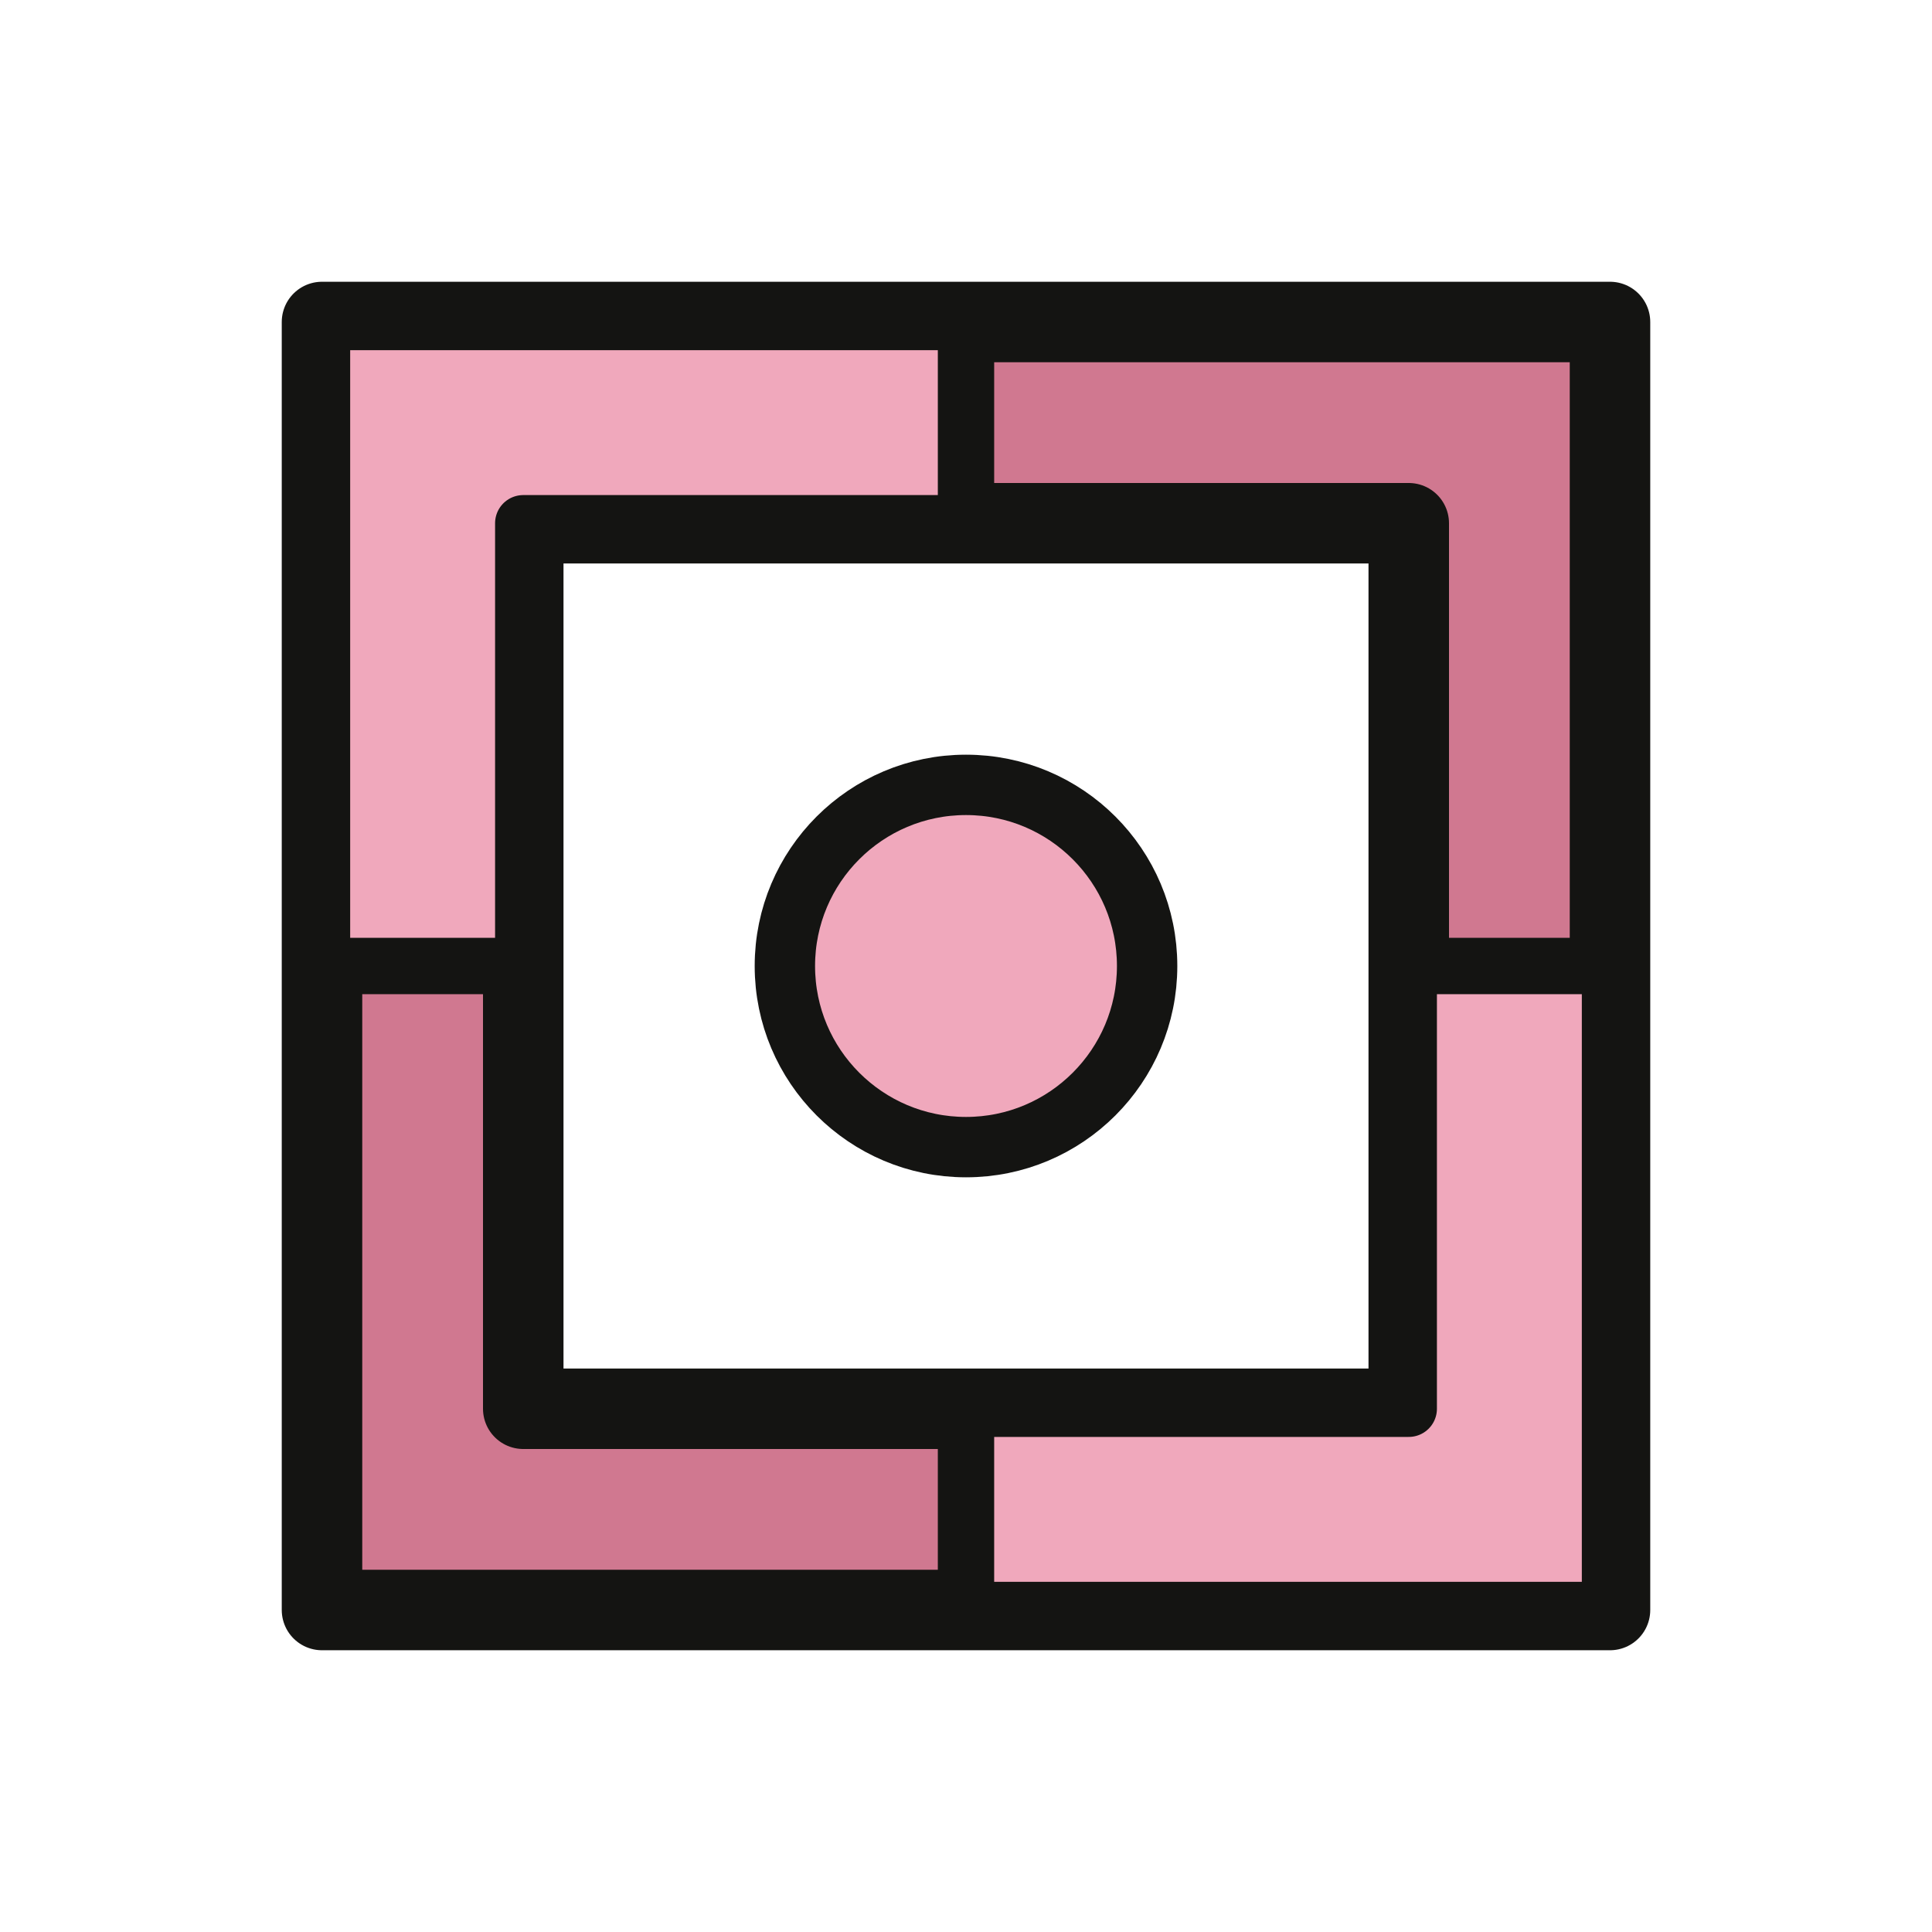
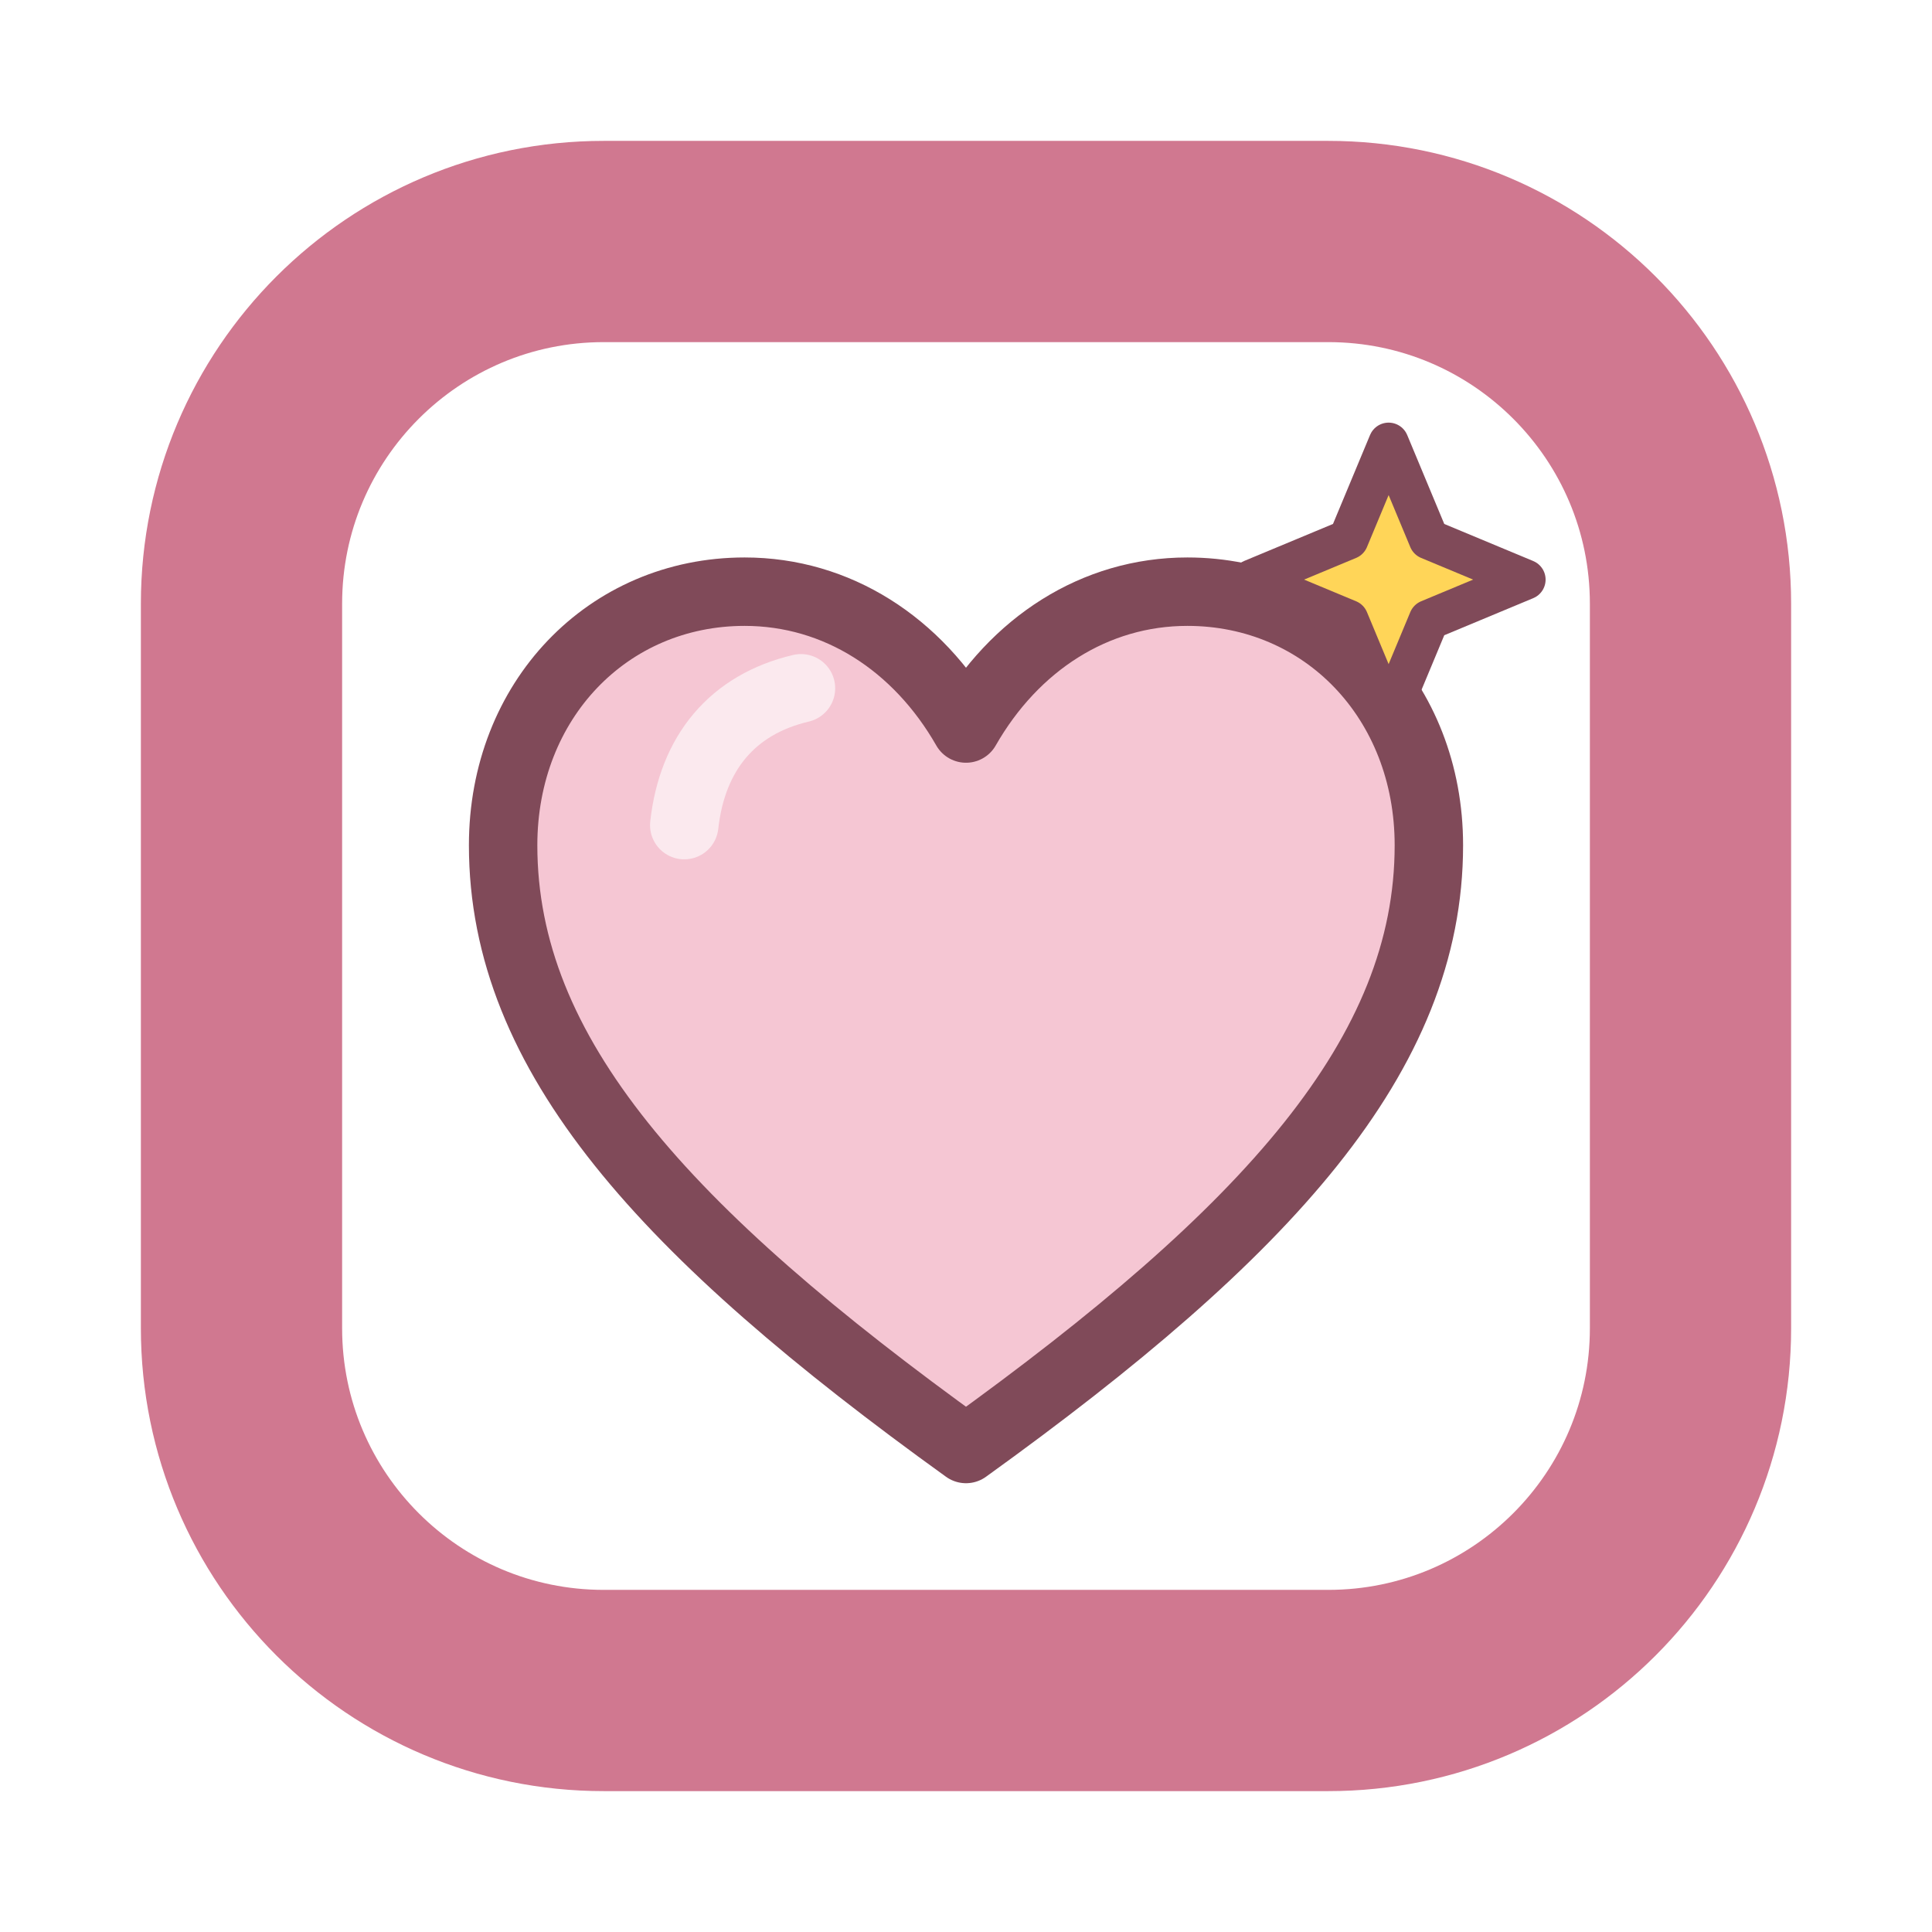
- <svg xmlns="http://www.w3.org/2000/svg" viewBox="0 0 48 48" width="48" height="48">
-   <path d="M8 8 H40 V40 H8 Z M13 13 V35 H35 V13 Z" fill="#D07890" stroke="#141412" stroke-width="2.0" stroke-linejoin="round" stroke-linecap="round" fill-rule="evenodd" />
-   <path d="M8 8 H24 V13 H13 V24 H8 Z" fill="#F0A8BC" stroke="#141412" stroke-width="1.4" stroke-linejoin="round" stroke-linecap="round" />
-   <path d="M40 40 H24 V35 H35 V24 H40 Z" fill="#F0A8BC" stroke="#141412" stroke-width="1.4" stroke-linejoin="round" stroke-linecap="round" />
-   <circle cx="24" cy="24" r="4.5" fill="#F0A8BC" stroke="#141412" stroke-width="1.5" />
+ <svg xmlns="http://www.w3.org/2000/svg" viewBox="0 0 48 48">
+   <rect x="6" y="6" width="36" height="36" rx="9" fill="none" stroke="#D07890" stroke-width="5" />
+   <path d="M24 36c-7.5-5.4-11.5-9.8-11.5-15 0-3.6 2.6-6.3 6-6.3 2.3 0 4.3 1.3 5.5 3.4 1.2-2.1 3.2-3.4 5.5-3.4 3.4 0 6 2.7 6 6.3 0 5.2-4 9.6-11.5 15z" fill="#F5C6D3" stroke="#804A59" stroke-width="1.7" stroke-linejoin="round" stroke-linecap="round" />
+   <path d="M17 20.5c.2-1.8 1.2-3 2.9-3.4" fill="none" stroke="#FBE9EE" stroke-width="1.7" stroke-linecap="round" stroke-linejoin="round" />
+   <path d="M34.5 11l1 2.4 2.4 1-2.4 1-1 2.4-1-2.4-2.4-1 2.4-1z" fill="#FFD558" stroke="#804A59" stroke-width="1.0" stroke-linejoin="round" stroke-linecap="round" />
</svg>
